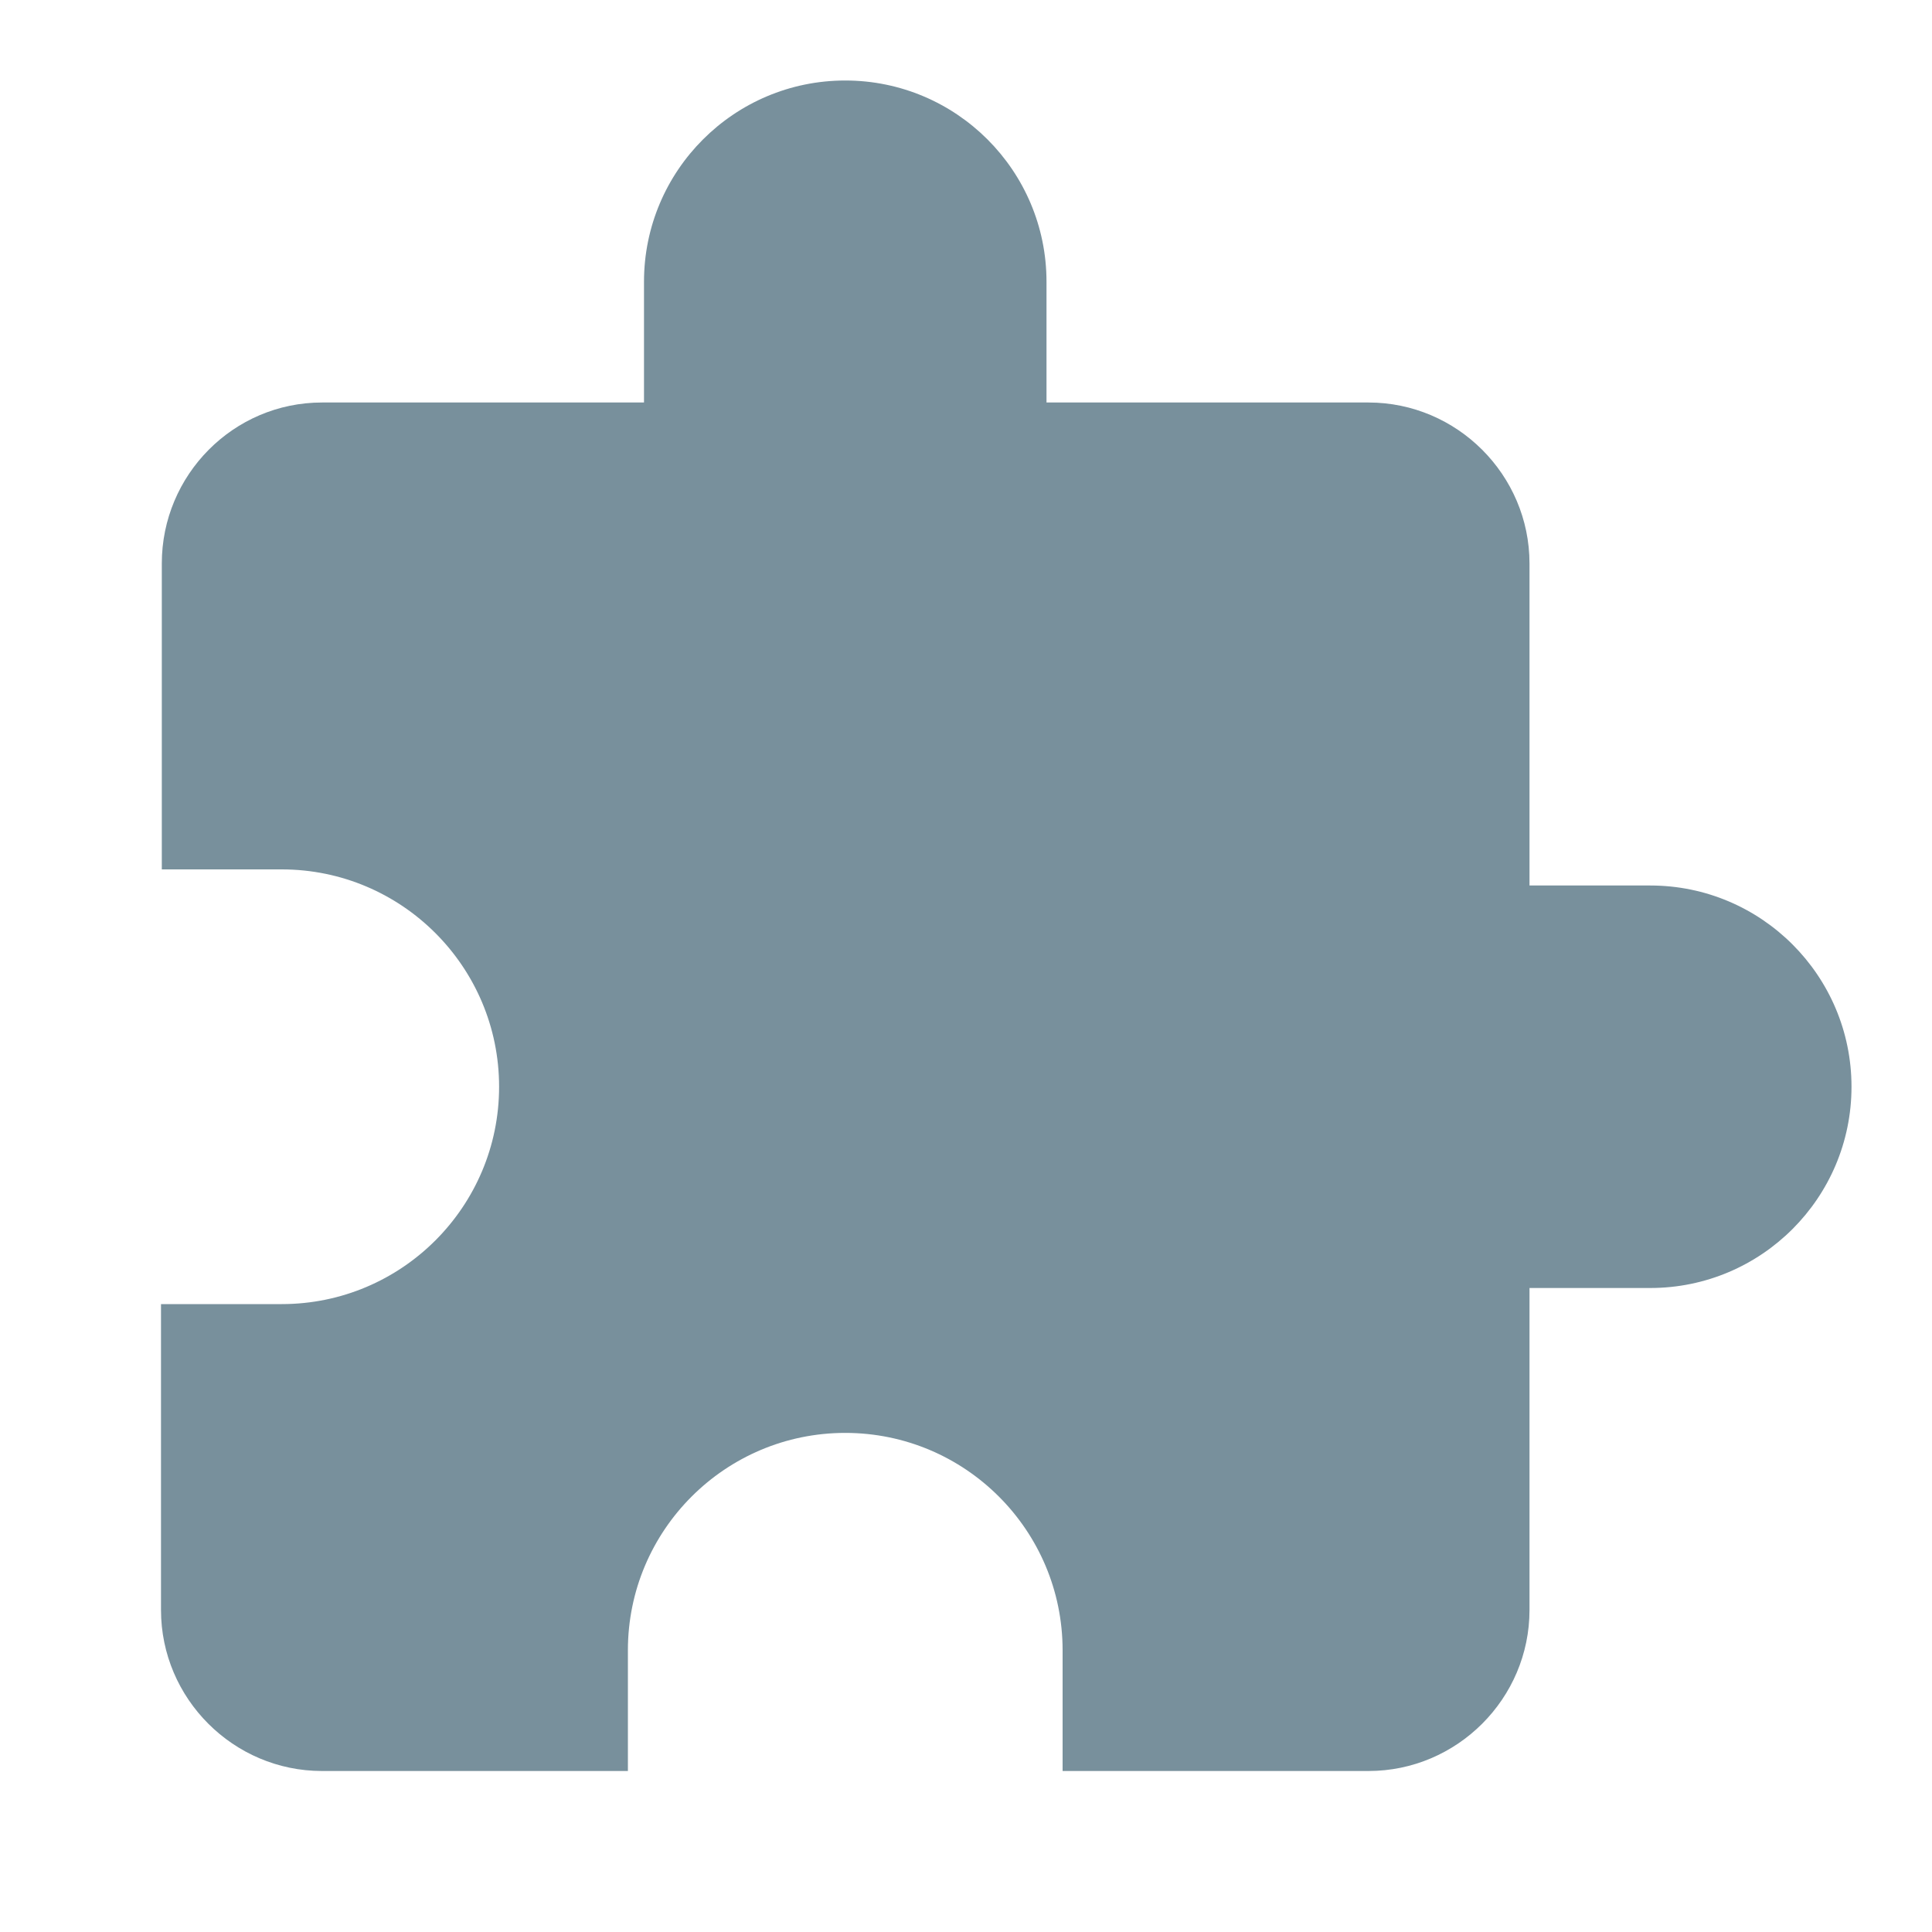
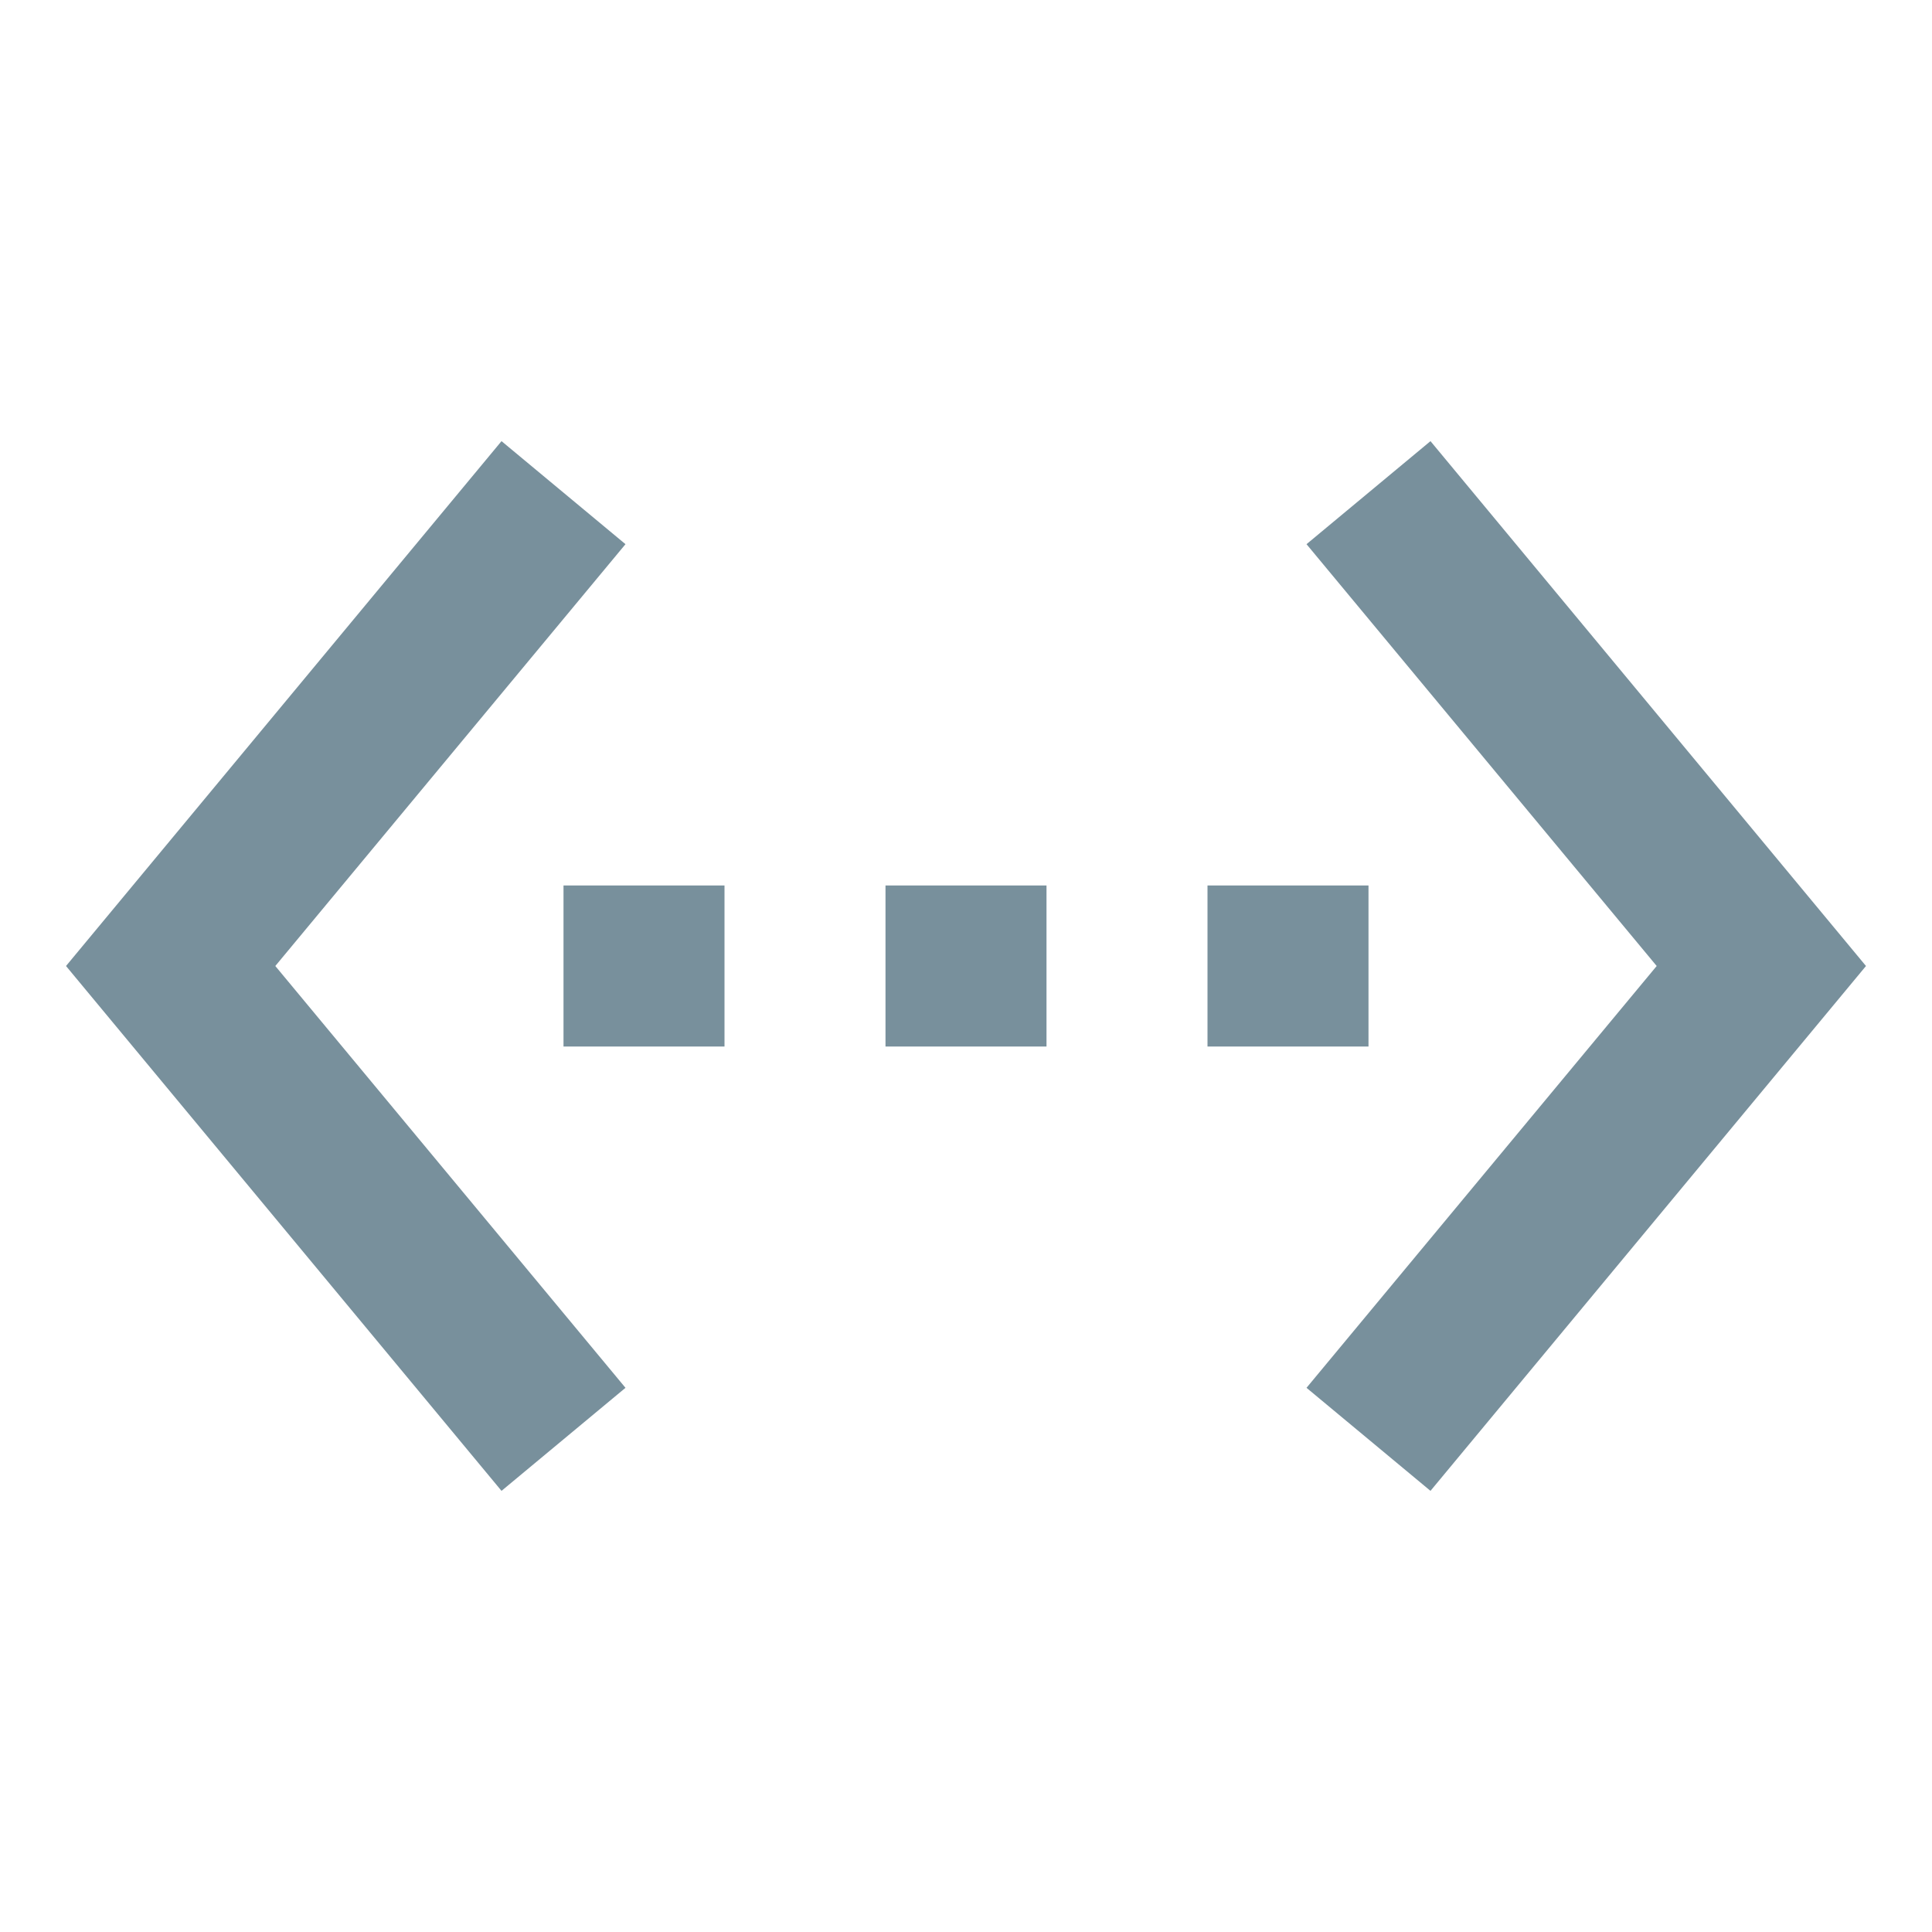
<svg xmlns="http://www.w3.org/2000/svg" width="24" height="24" viewBox="0 0 24 24" fill="#78909c">
  <path d="M0 0h24v24H0z" fill="none" />
-   <path d="M20.5 11H19V7c0-1.1-.9-2-2-2h-4V3.5C13 2.12 11.88 1 10.5 1S8 2.12 8 3.5V5H4c-1.1 0-1.99.9-1.99 2v3.8H3.5c1.49 0 2.7 1.21 2.7 2.7s-1.21 2.7-2.7 2.7H2V20c0 1.1.9 2 2 2h3.8v-1.5c0-1.49 1.21-2.7 2.7-2.7 1.49 0 2.7 1.21 2.7 2.7V22H17c1.1 0 2-.9 2-2v-4h1.5c1.38 0 2.5-1.12 2.5-2.5S21.88 11 20.5 11z" />
+   <path d="M7.77 6.76L6.23 5.48.82 12l5.41 6.52 1.54-1.28L3.42 12l4.35-5.24zM7 13h2v-2H7v2zm10-2h-2v2h2v-2zm-6 2h2v-2h-2v2zm6.77-7.52l-1.54 1.28L20.58 12l-4.35 5.24 1.54 1.28L23.18 12l-5.41-6.52z" />
</svg>
